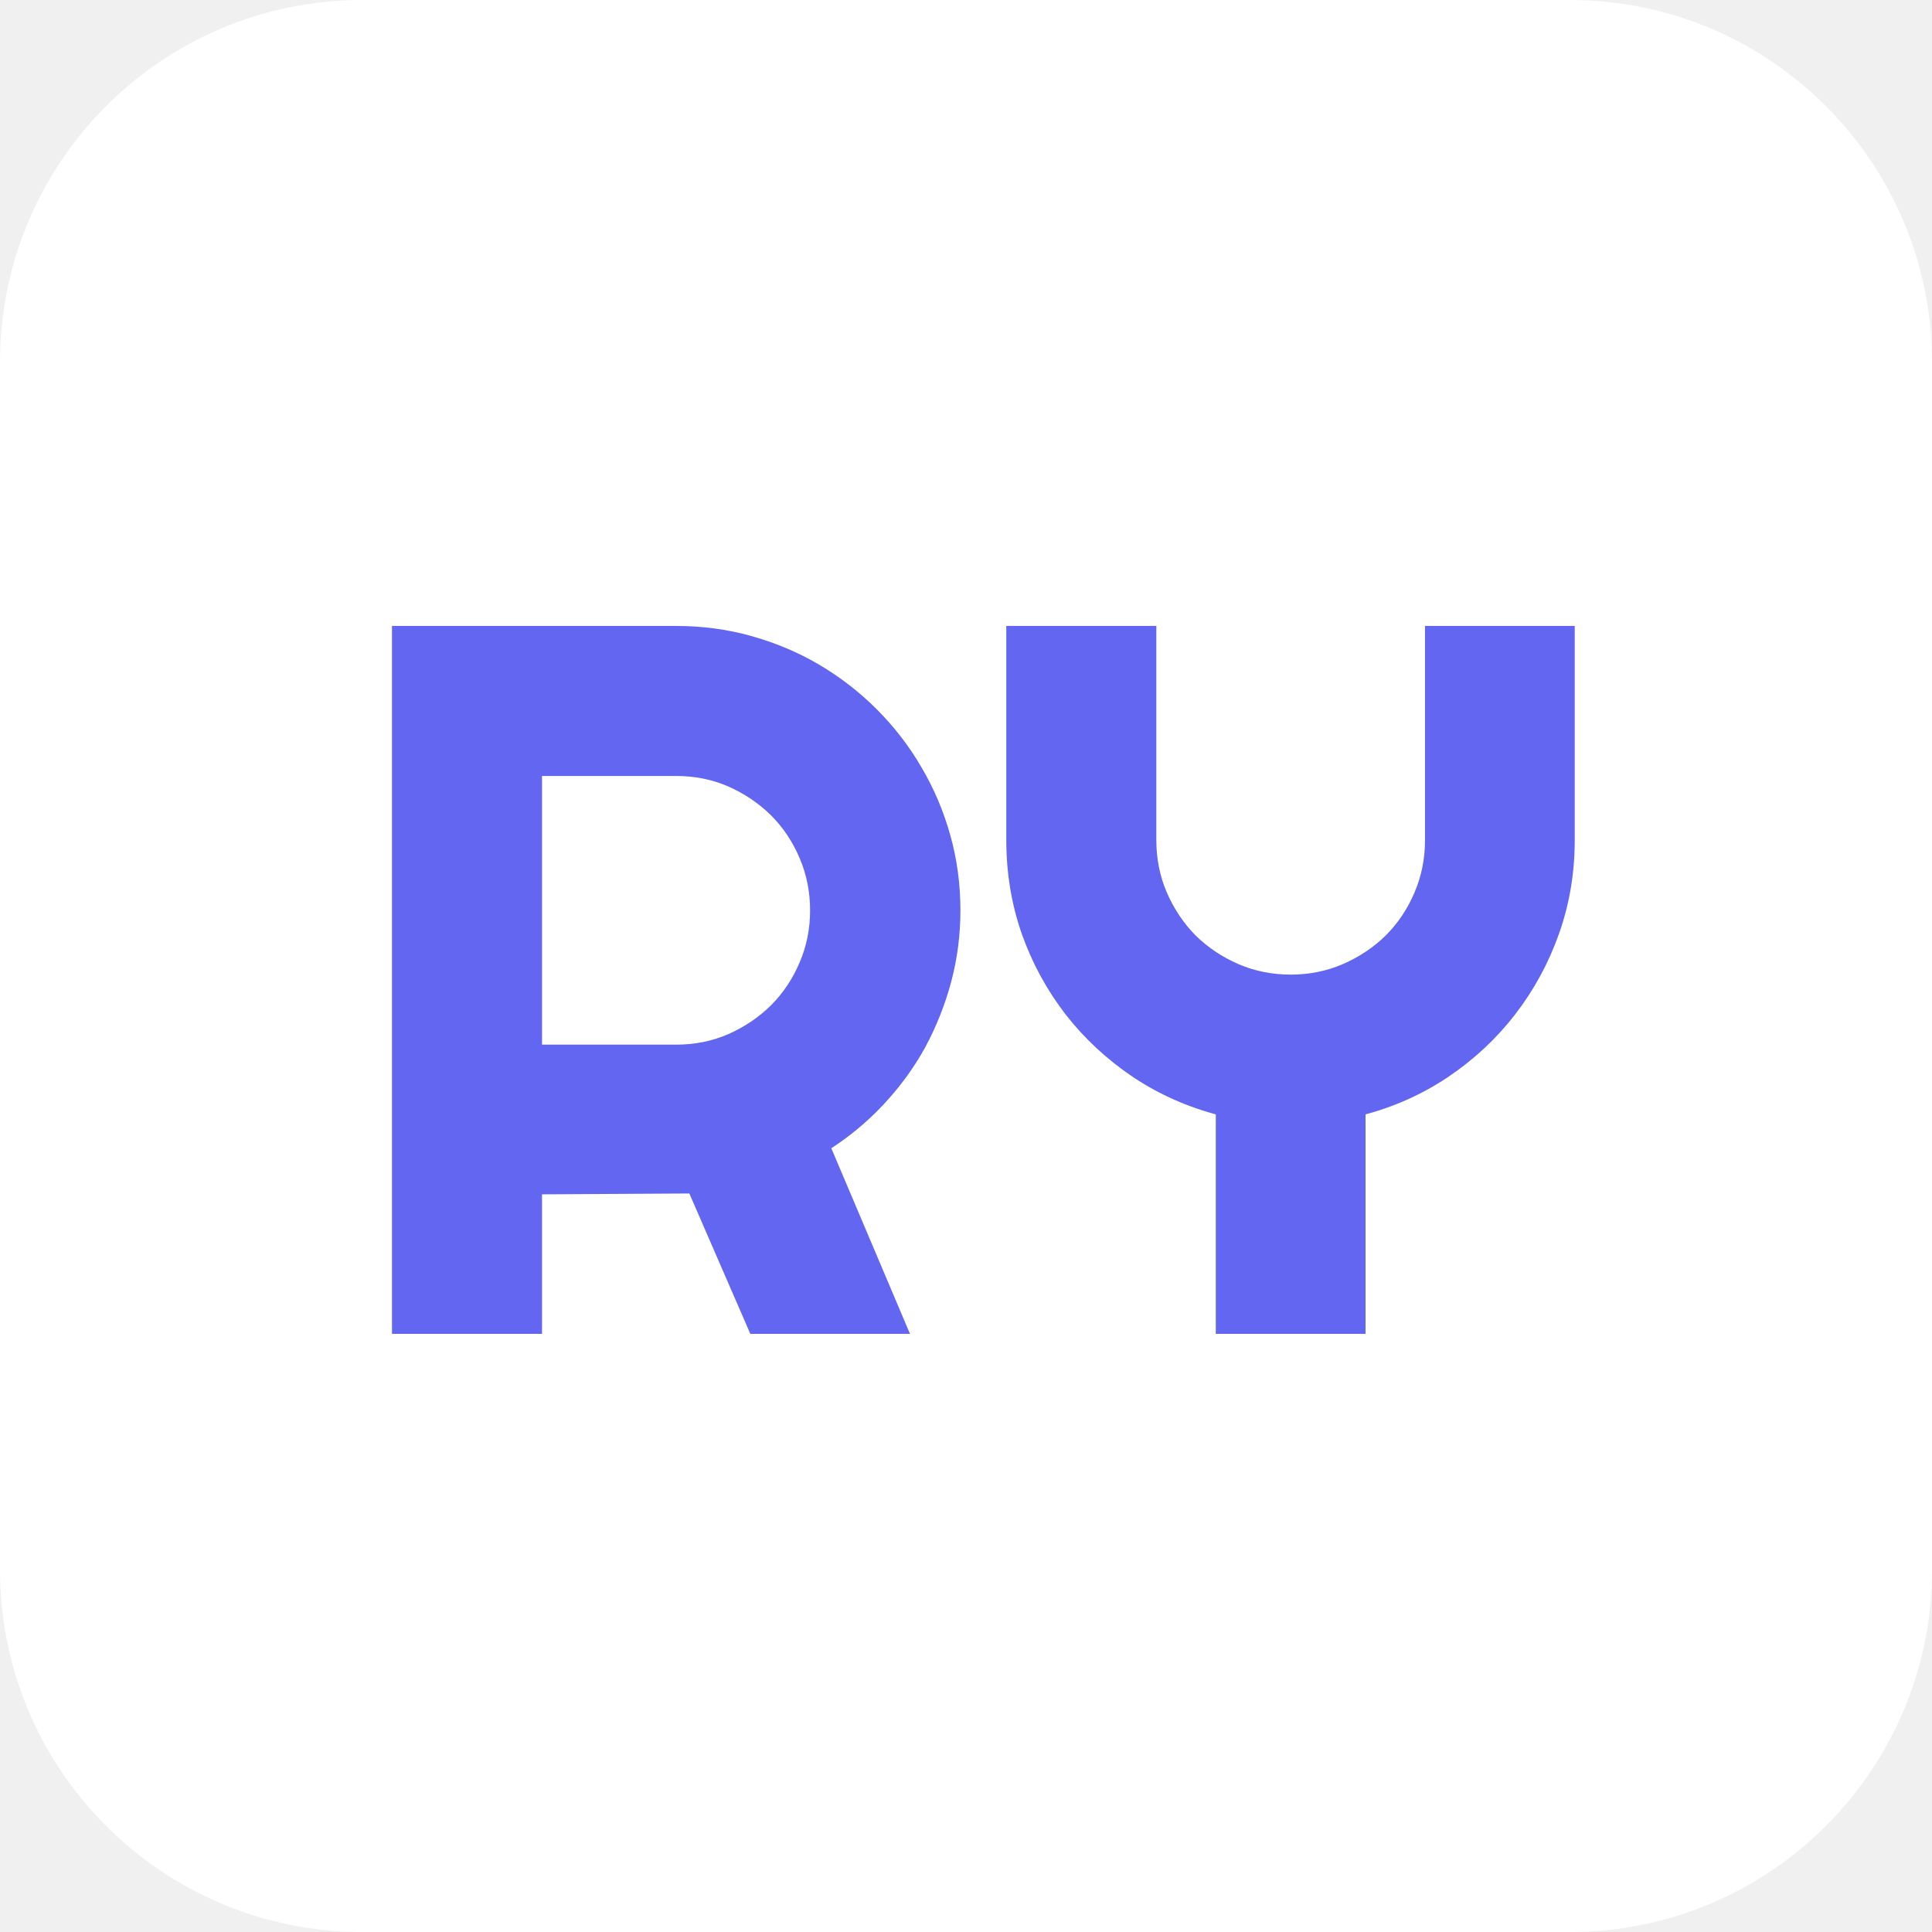
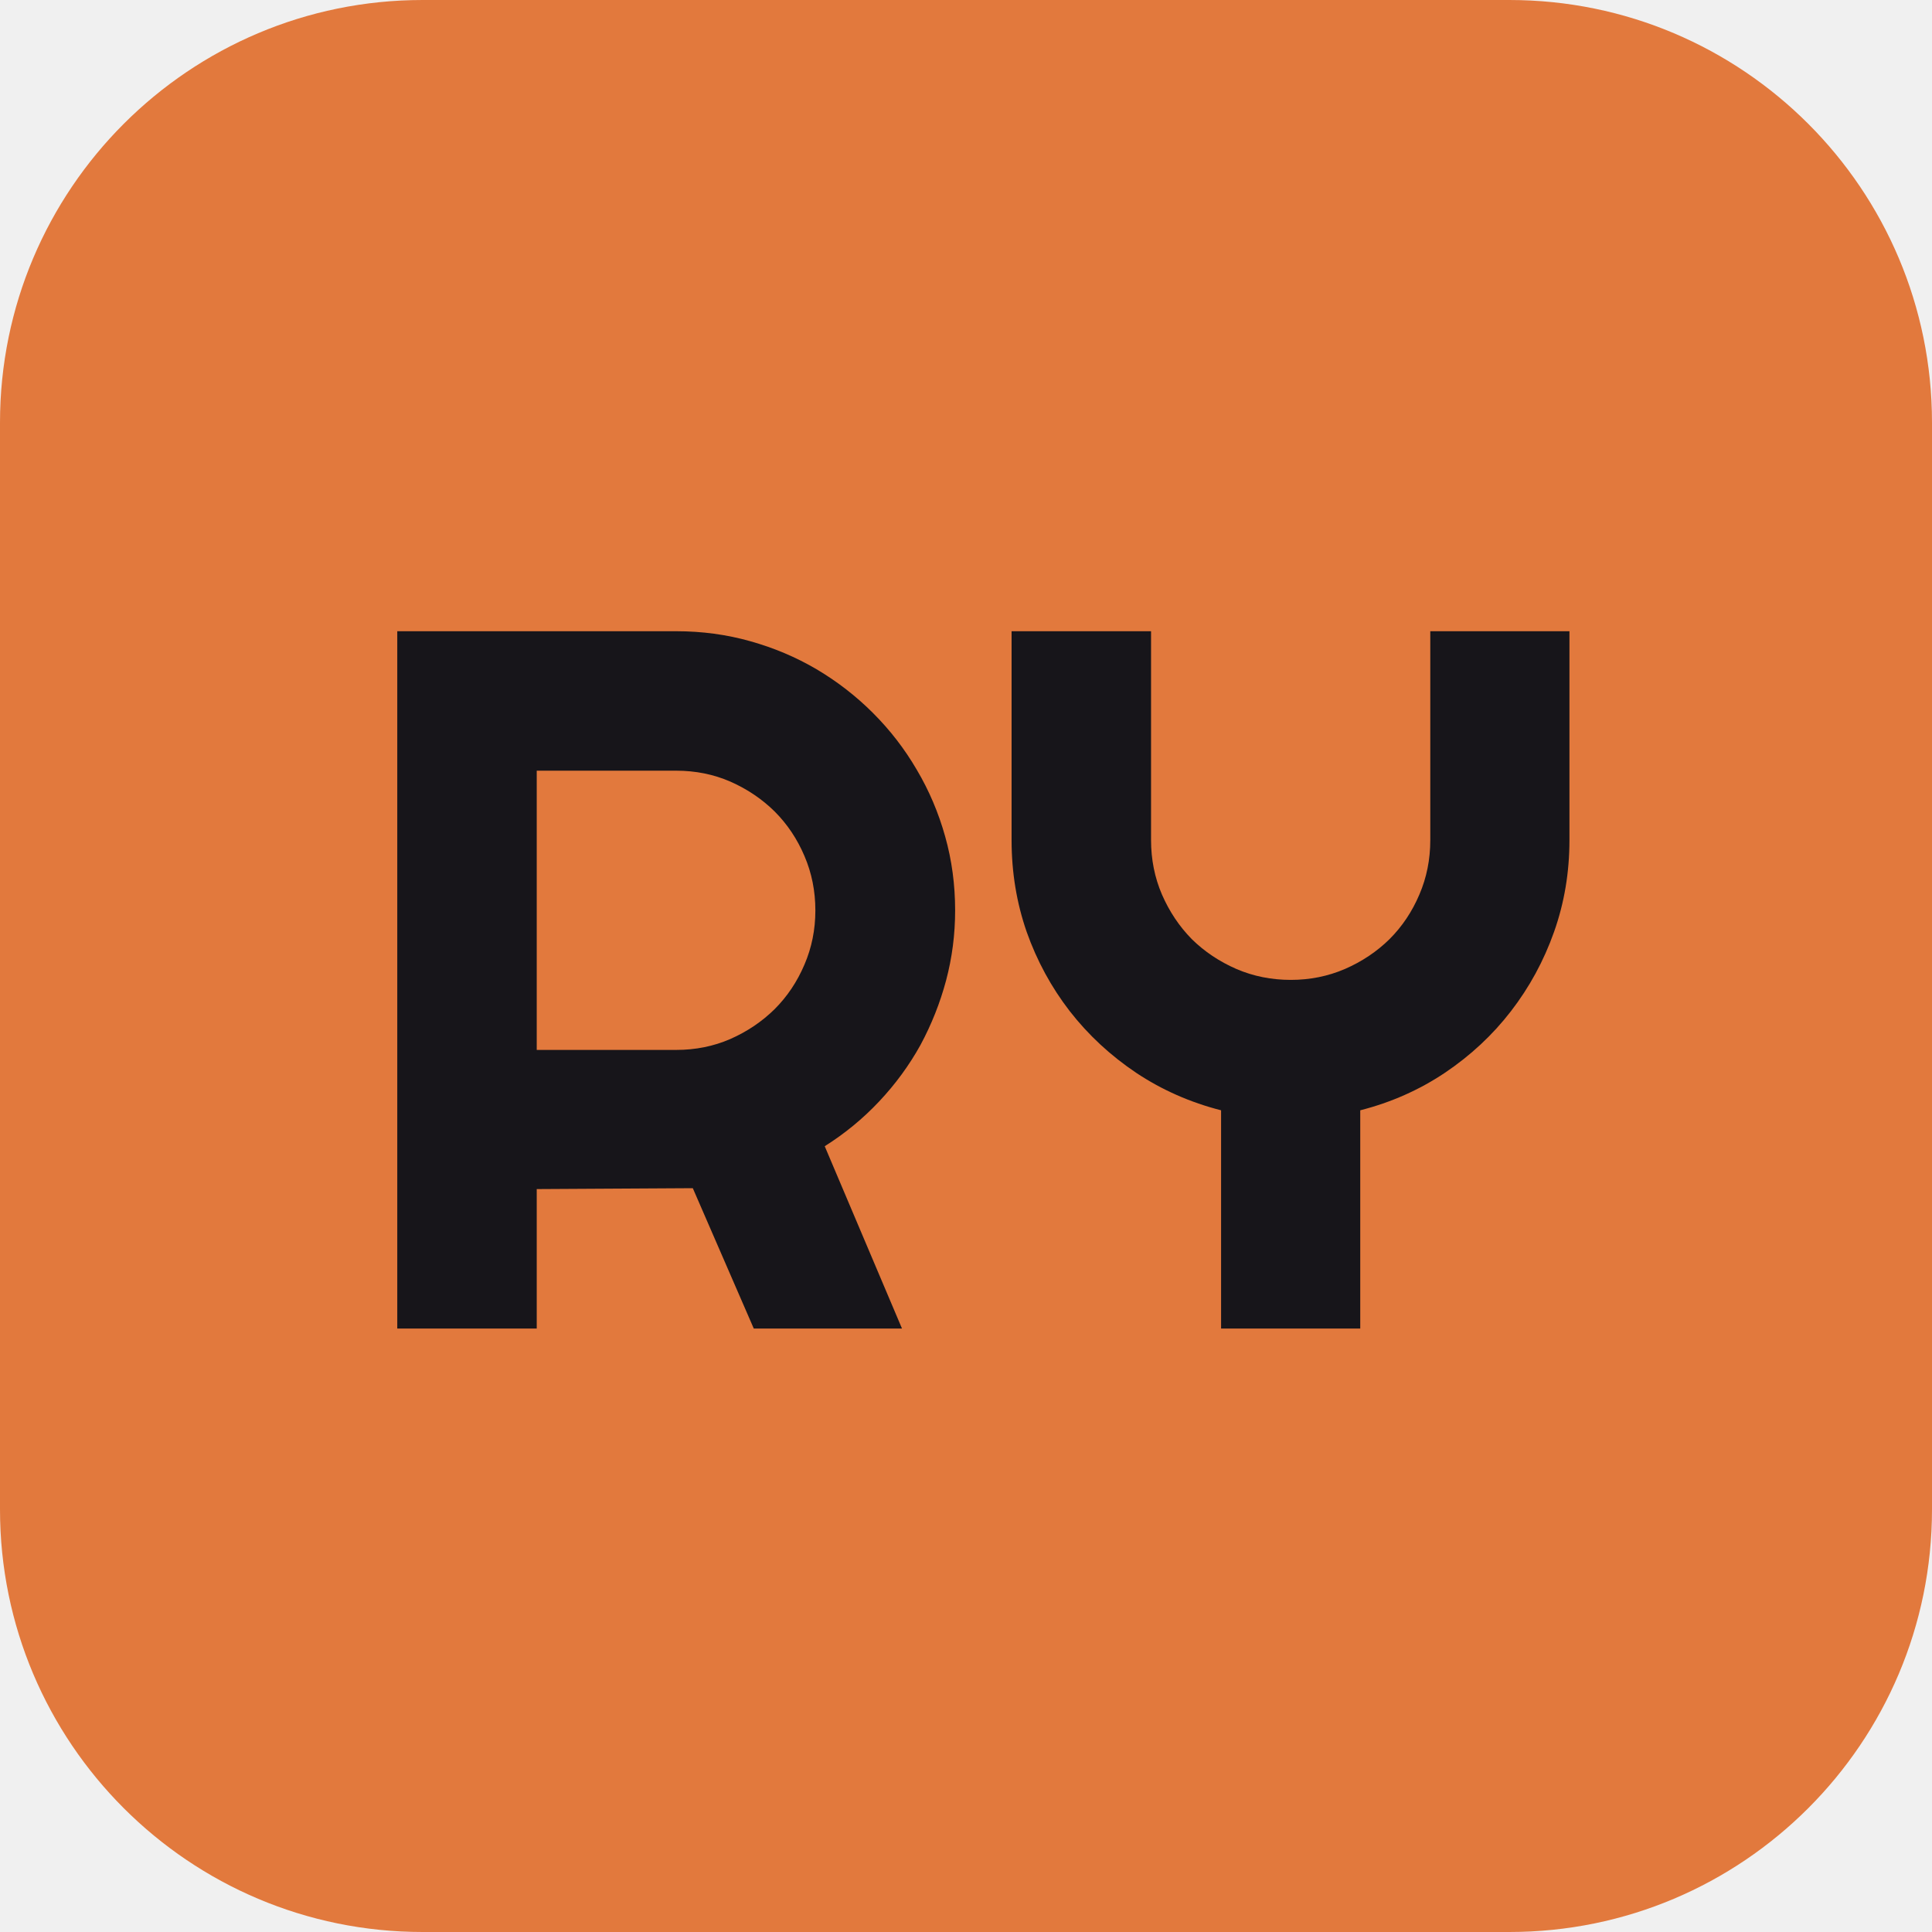
<svg xmlns="http://www.w3.org/2000/svg" viewBox="0 0 64 64" role="img" aria-label="RY logo">
-   <rect width="64" height="64" rx="12" fill="white" />
-   <path d="M22.40 25.53L17.78 25.53L17.78 34.78L22.40 34.78Q23.36 34.78 24.19 34.42Q25.03 34.05 25.66 33.43Q26.29 32.80 26.65 31.95Q27.01 31.11 27.01 30.16L27.01 30.16Q27.01 29.20 26.65 28.36Q26.29 27.51 25.66 26.88Q25.03 26.26 24.19 25.89Q23.36 25.53 22.40 25.53L22.40 25.53ZM17.78 39.39L17.78 44.01L13.16 44.01L13.16 20.91L22.40 20.91Q23.68 20.91 24.85 21.24Q26.03 21.57 27.05 22.17Q28.08 22.78 28.92 23.62Q29.77 24.47 30.37 25.50Q30.98 26.53 31.31 27.71Q31.64 28.88 31.64 30.16L31.64 30.16Q31.64 31.35 31.34 32.48Q31.04 33.60 30.49 34.62Q29.93 35.63 29.12 36.49Q28.32 37.34 27.32 37.97L27.32 37.97L29.88 44.01L24.97 44.01L22.95 39.36L17.78 39.39ZM45.06 36.78L45.06 44.01L40.45 44.01L40.45 36.78Q38.92 36.39 37.64 35.54Q36.36 34.68 35.44 33.50Q34.52 32.31 34.01 30.87Q33.51 29.43 33.51 27.83L33.51 27.83L33.51 20.91L38.13 20.91L38.13 27.83Q38.13 28.79 38.49 29.63Q38.86 30.48 39.48 31.11Q40.11 31.73 40.96 32.10Q41.80 32.46 42.76 32.46L42.76 32.46Q43.71 32.46 44.55 32.10Q45.40 31.73 46.03 31.11Q46.66 30.48 47.02 29.63Q47.38 28.79 47.38 27.83L47.38 27.83L47.38 20.91L51.99 20.91L51.99 27.83Q51.99 29.43 51.48 30.87Q50.97 32.31 50.05 33.50Q49.14 34.68 47.86 35.54Q46.59 36.39 45.06 36.78L45.06 36.78Z" fill="#6366f1" stroke="#6366f1" stroke-width="0.35" />
+   <rect width="64" height="64" rx="14" fill="#e2793d" />
+   <path d="M22.40 25.53L17.78 25.53L17.78 34.78L22.40 34.78Q23.36 34.78 24.19 34.42Q25.03 34.05 25.66 33.43Q26.29 32.80 26.65 31.95Q27.01 31.11 27.01 30.16L27.01 30.16Q27.01 29.20 26.65 28.36Q26.29 27.51 25.66 26.88Q25.03 26.26 24.19 25.89Q23.36 25.53 22.40 25.53L22.40 25.53ZM17.78 39.39L17.78 44.01L13.16 44.01L13.16 20.91L22.40 20.91Q23.68 20.91 24.85 21.24Q26.03 21.57 27.05 22.17Q28.08 22.78 28.92 23.62Q29.77 24.47 30.37 25.50Q30.98 26.53 31.31 27.71Q31.64 28.88 31.64 30.16L31.64 30.16Q31.64 31.35 31.34 32.48Q31.04 33.60 30.49 34.62Q29.93 35.63 29.12 36.49Q28.32 37.34 27.32 37.97L27.32 37.97L29.88 44.01L24.97 44.01L22.95 39.36L17.78 39.39ZM45.06 36.78L45.06 44.01L40.45 44.01L40.45 36.78Q38.92 36.39 37.64 35.54Q36.36 34.68 35.44 33.50Q34.52 32.31 34.01 30.87Q33.51 29.43 33.51 27.83L33.51 27.83L33.51 20.91L38.13 20.91L38.13 27.83Q38.13 28.79 38.49 29.63Q38.86 30.48 39.48 31.11Q40.11 31.73 40.96 32.10Q41.80 32.46 42.76 32.46L42.76 32.46Q43.71 32.46 44.55 32.10Q45.40 31.73 46.03 31.11Q46.66 30.48 47.02 29.63Q47.38 28.79 47.38 27.83L47.38 27.83L47.38 20.91L51.99 20.91L51.99 27.83Q51.99 29.43 51.48 30.87Q50.97 32.31 50.05 33.50Q49.14 34.68 47.86 35.54Q46.59 36.39 45.06 36.78L45.06 36.78Z" fill="#17151a" />
</svg>
